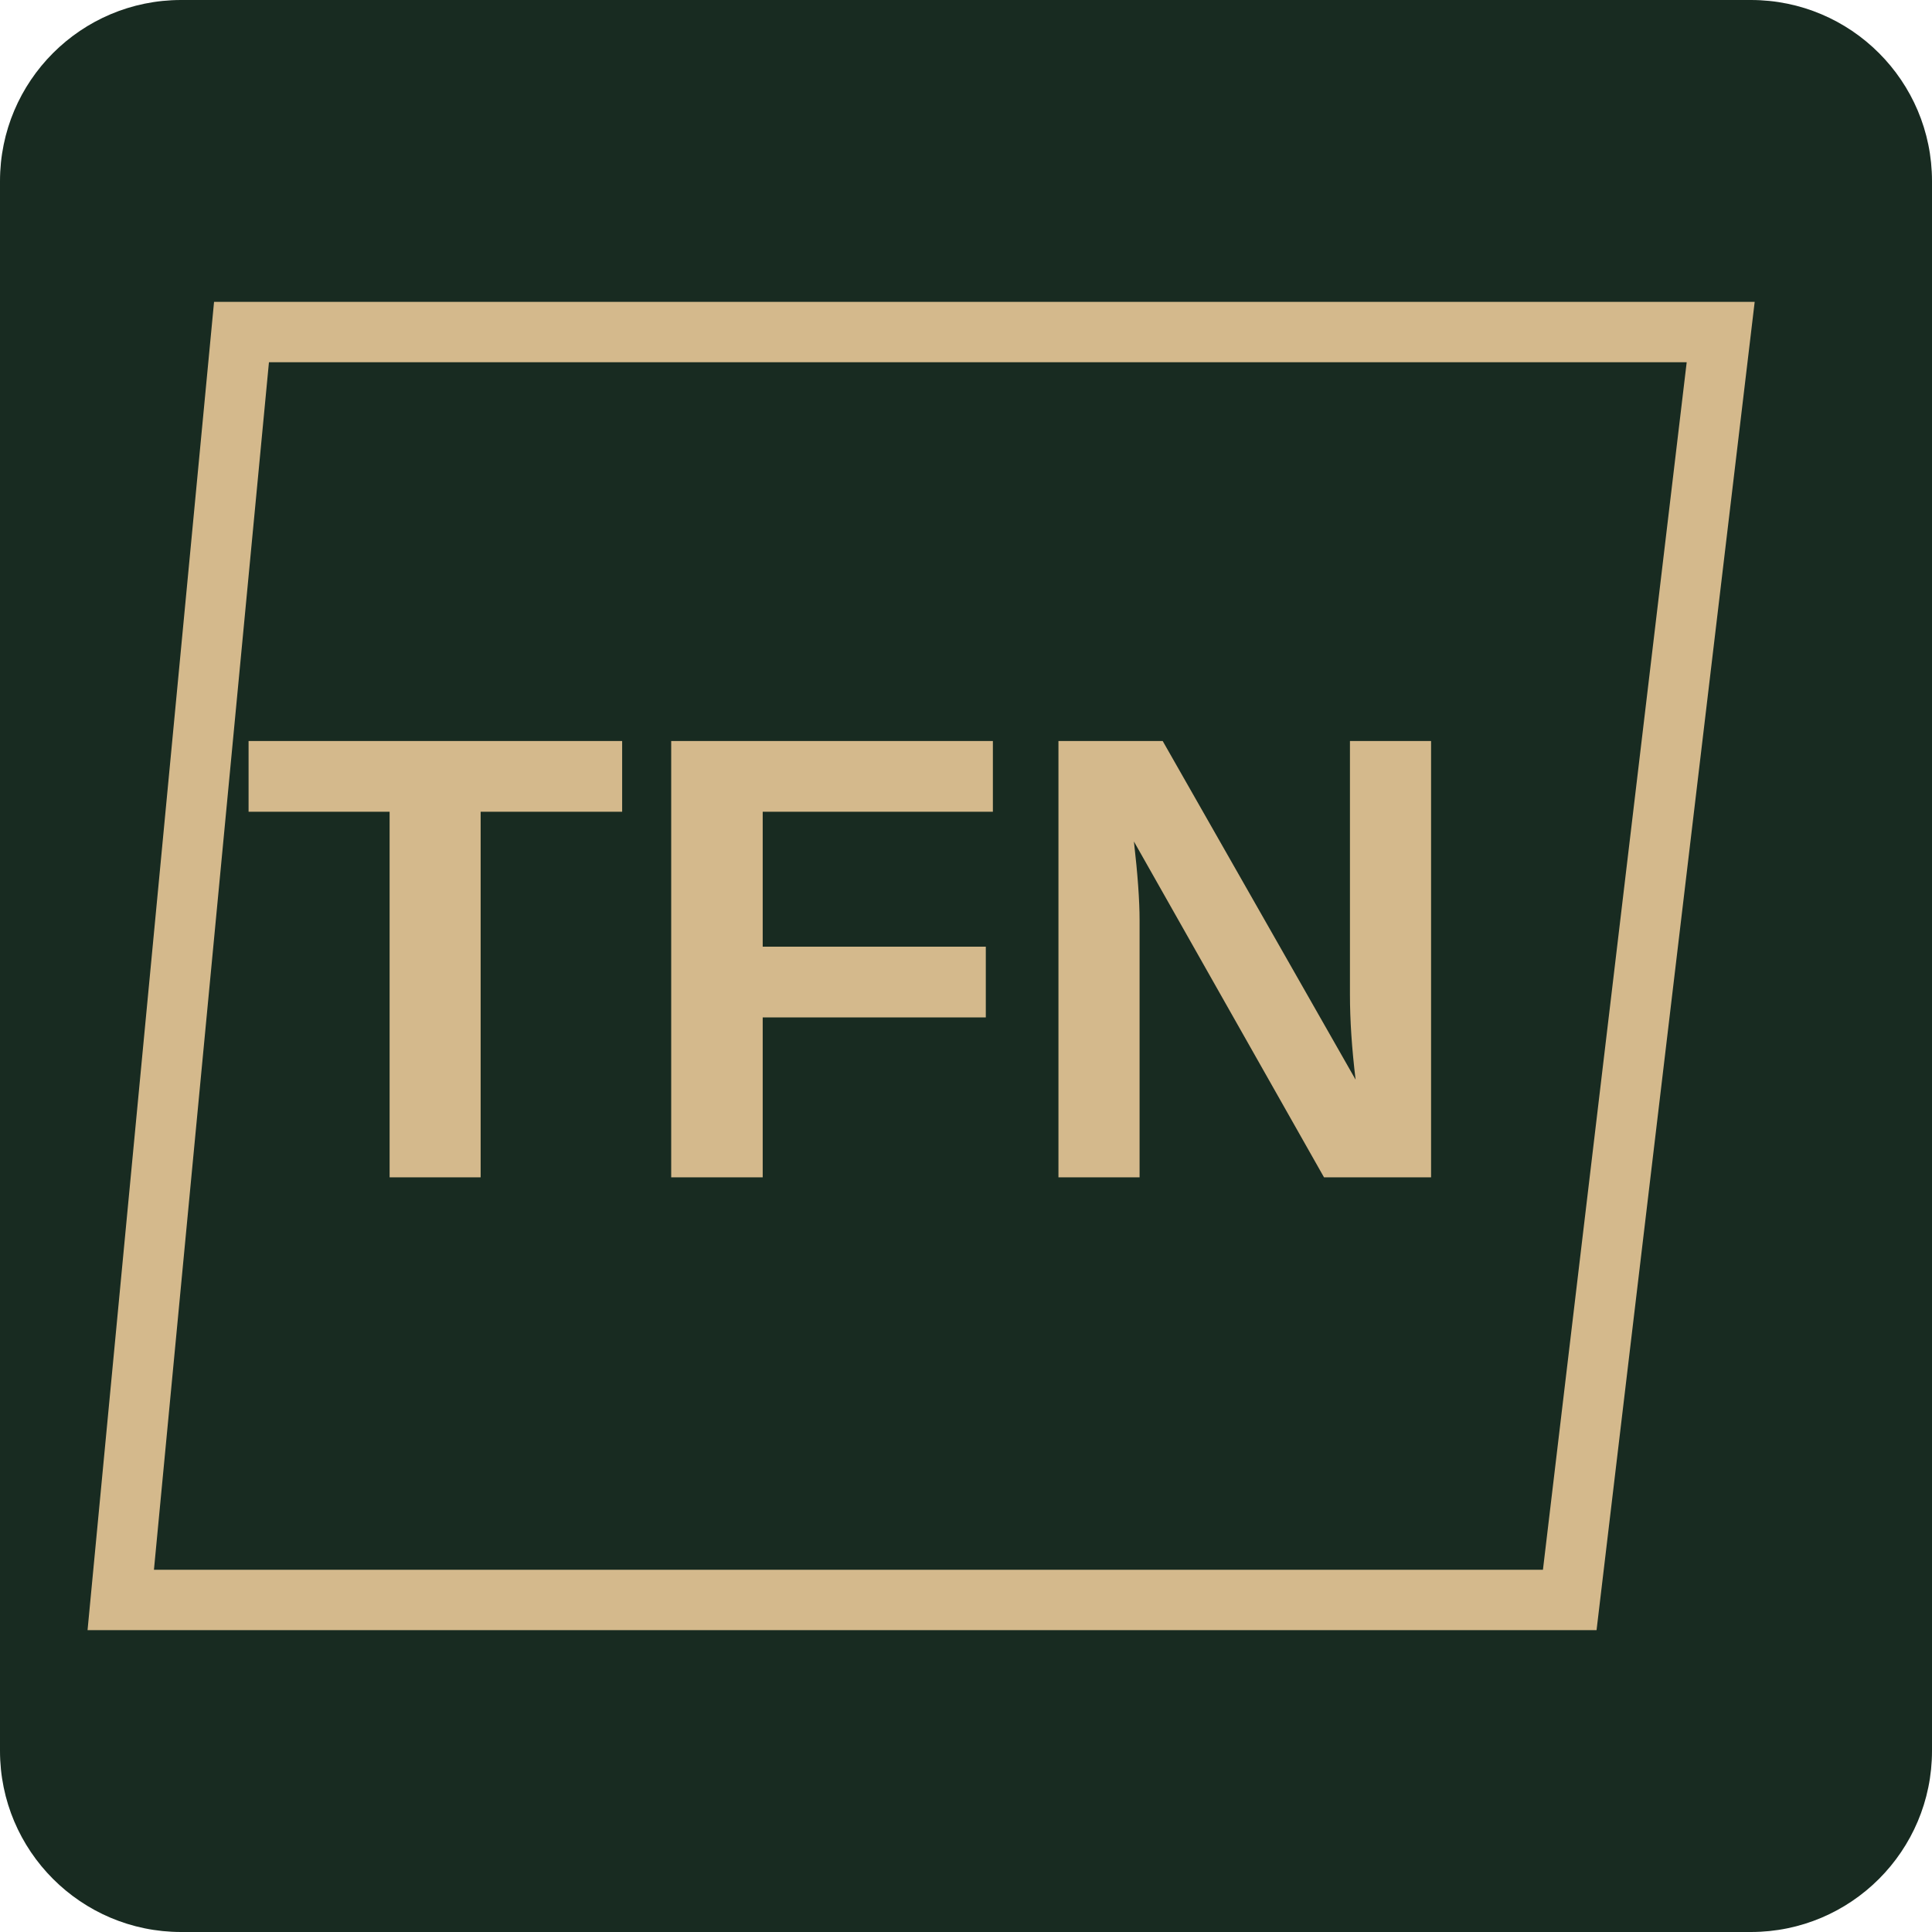
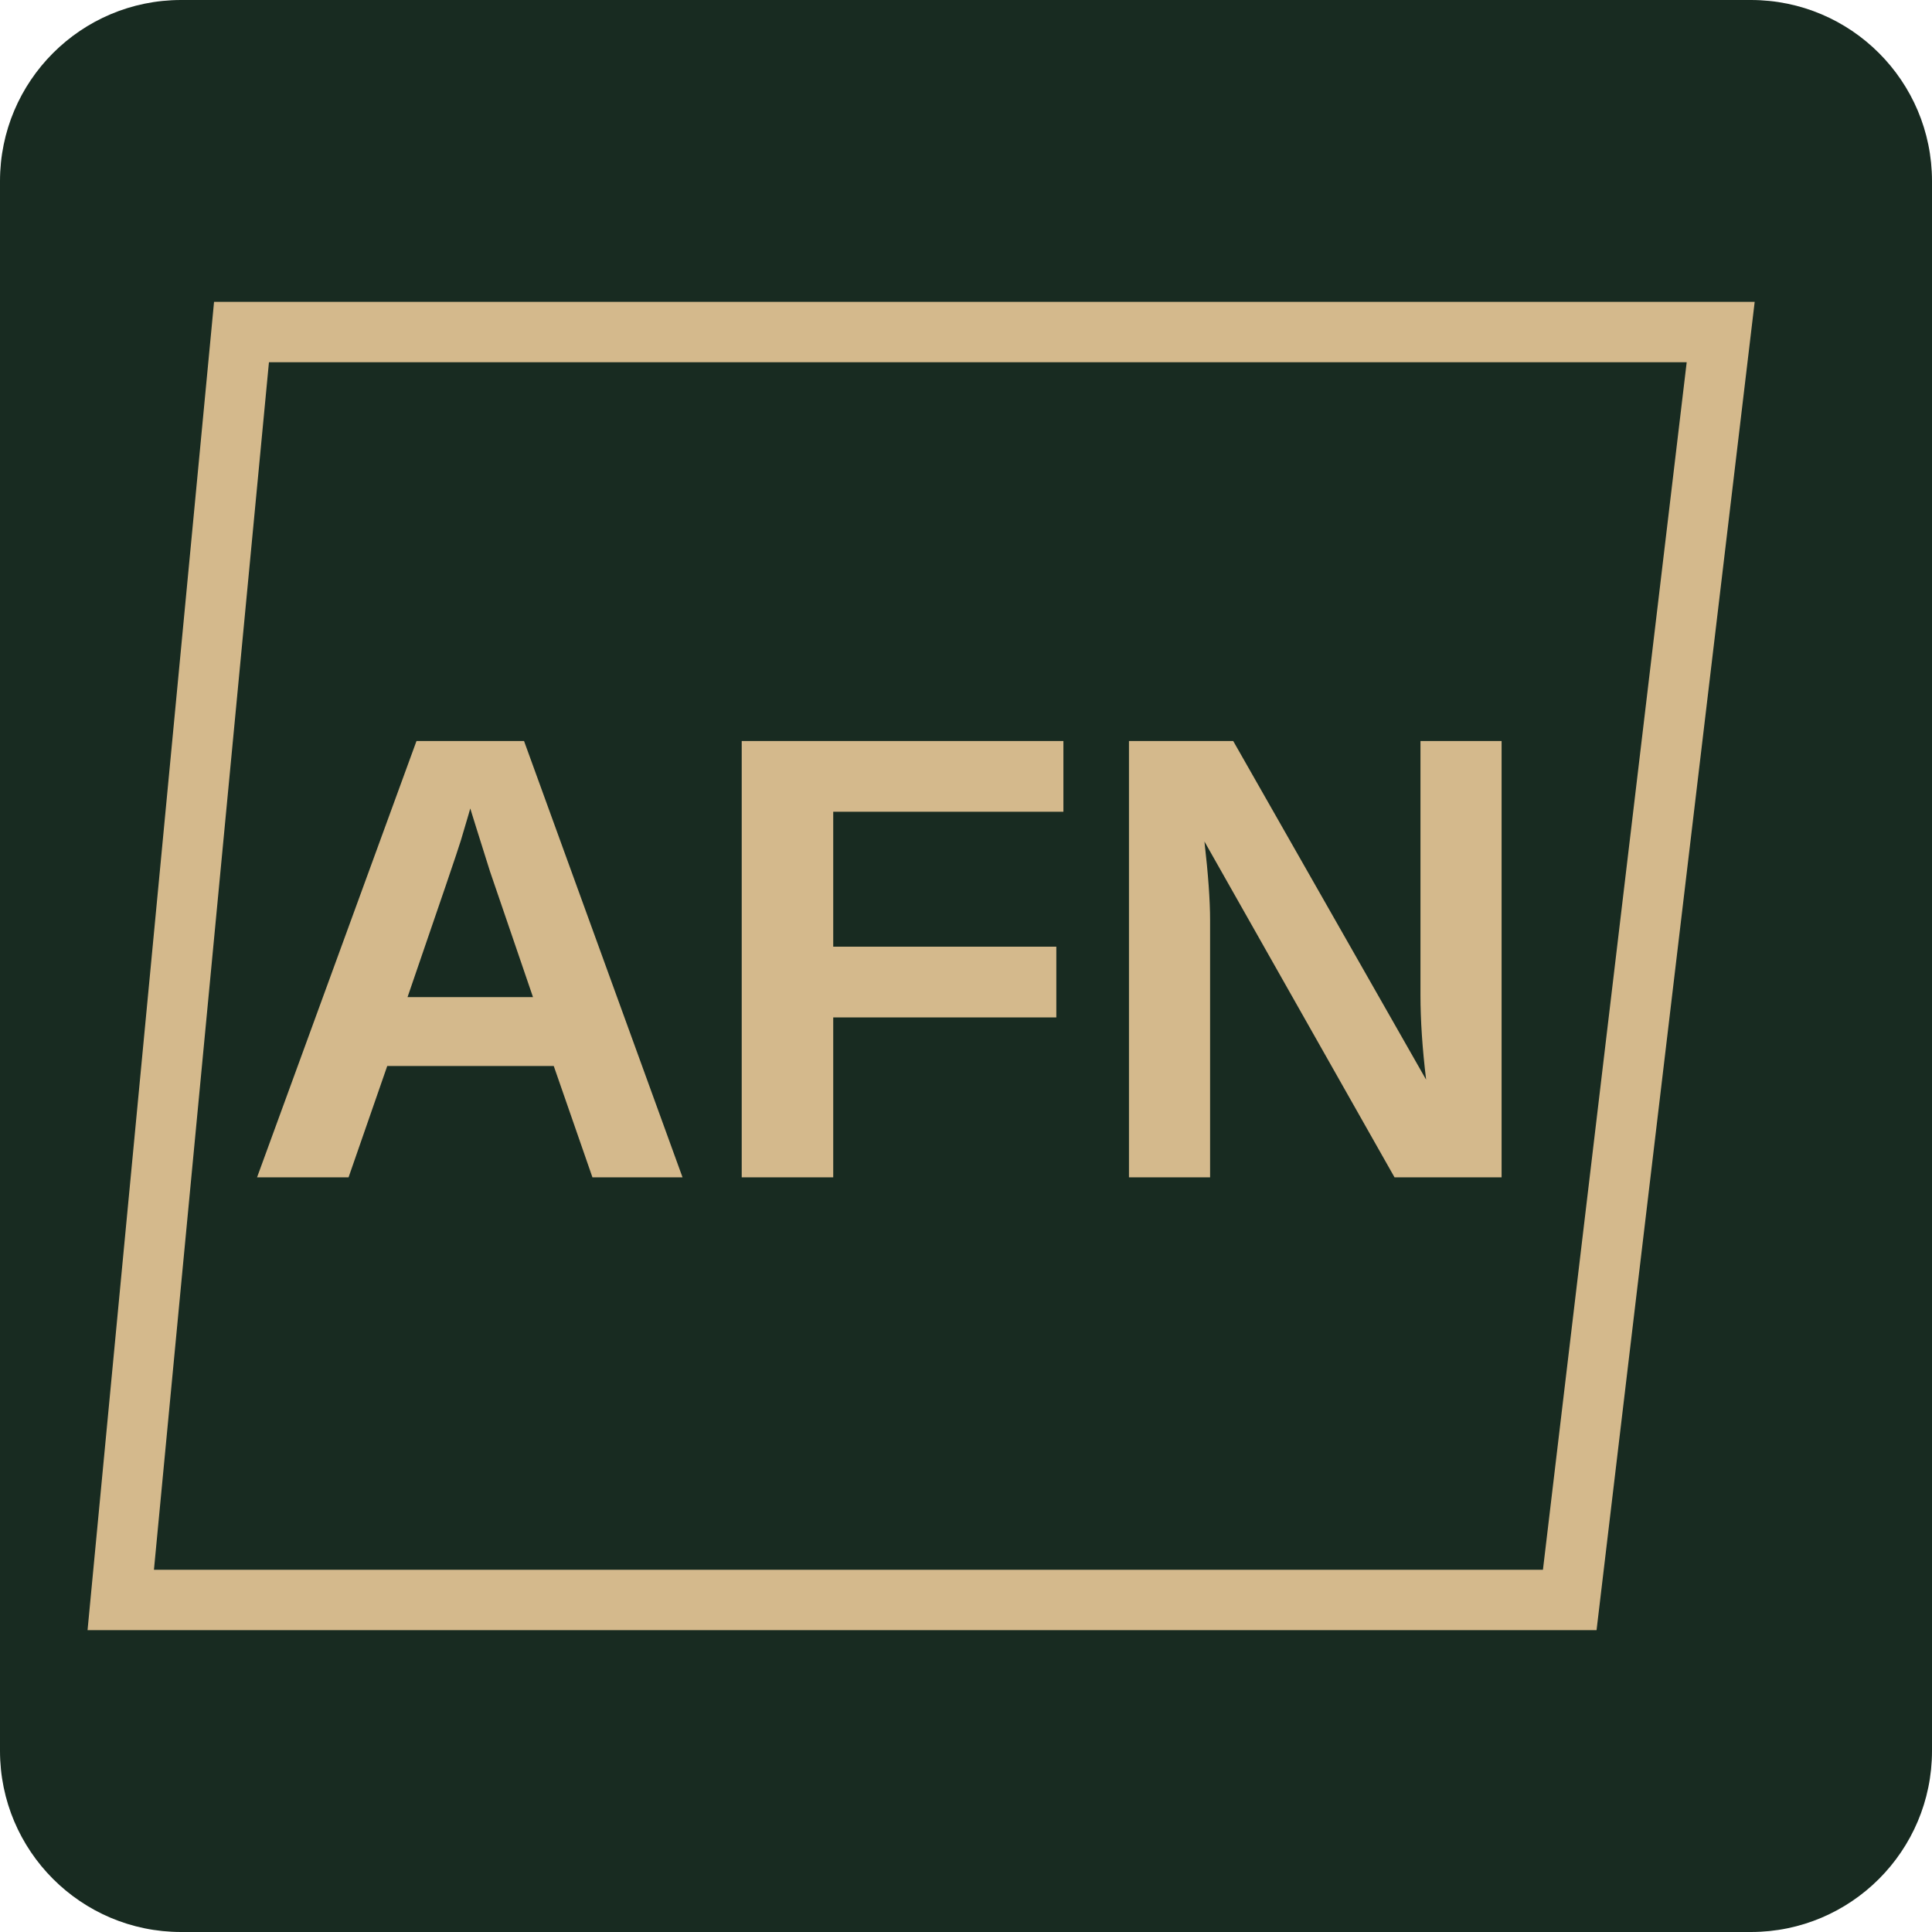
<svg xmlns="http://www.w3.org/2000/svg" viewBox="0 0 64 64">
  <rect width="64" height="64" rx="6" fill="#182b21" />
  <path d="M8 11h49l-5 42H4z" fill="none" stroke="#d4b98c" stroke-width="2" />
-   <text x="8" y="39" font-family="Arial,sans-serif" font-weight="bold" font-size="21" fill="#d4b98c">TFN</text>
+   <text x="8" y="39" font-family="Arial,sans-serif" font-weight="bold" font-size="21" fill="#d4b98c">AFN</text>
</svg>
